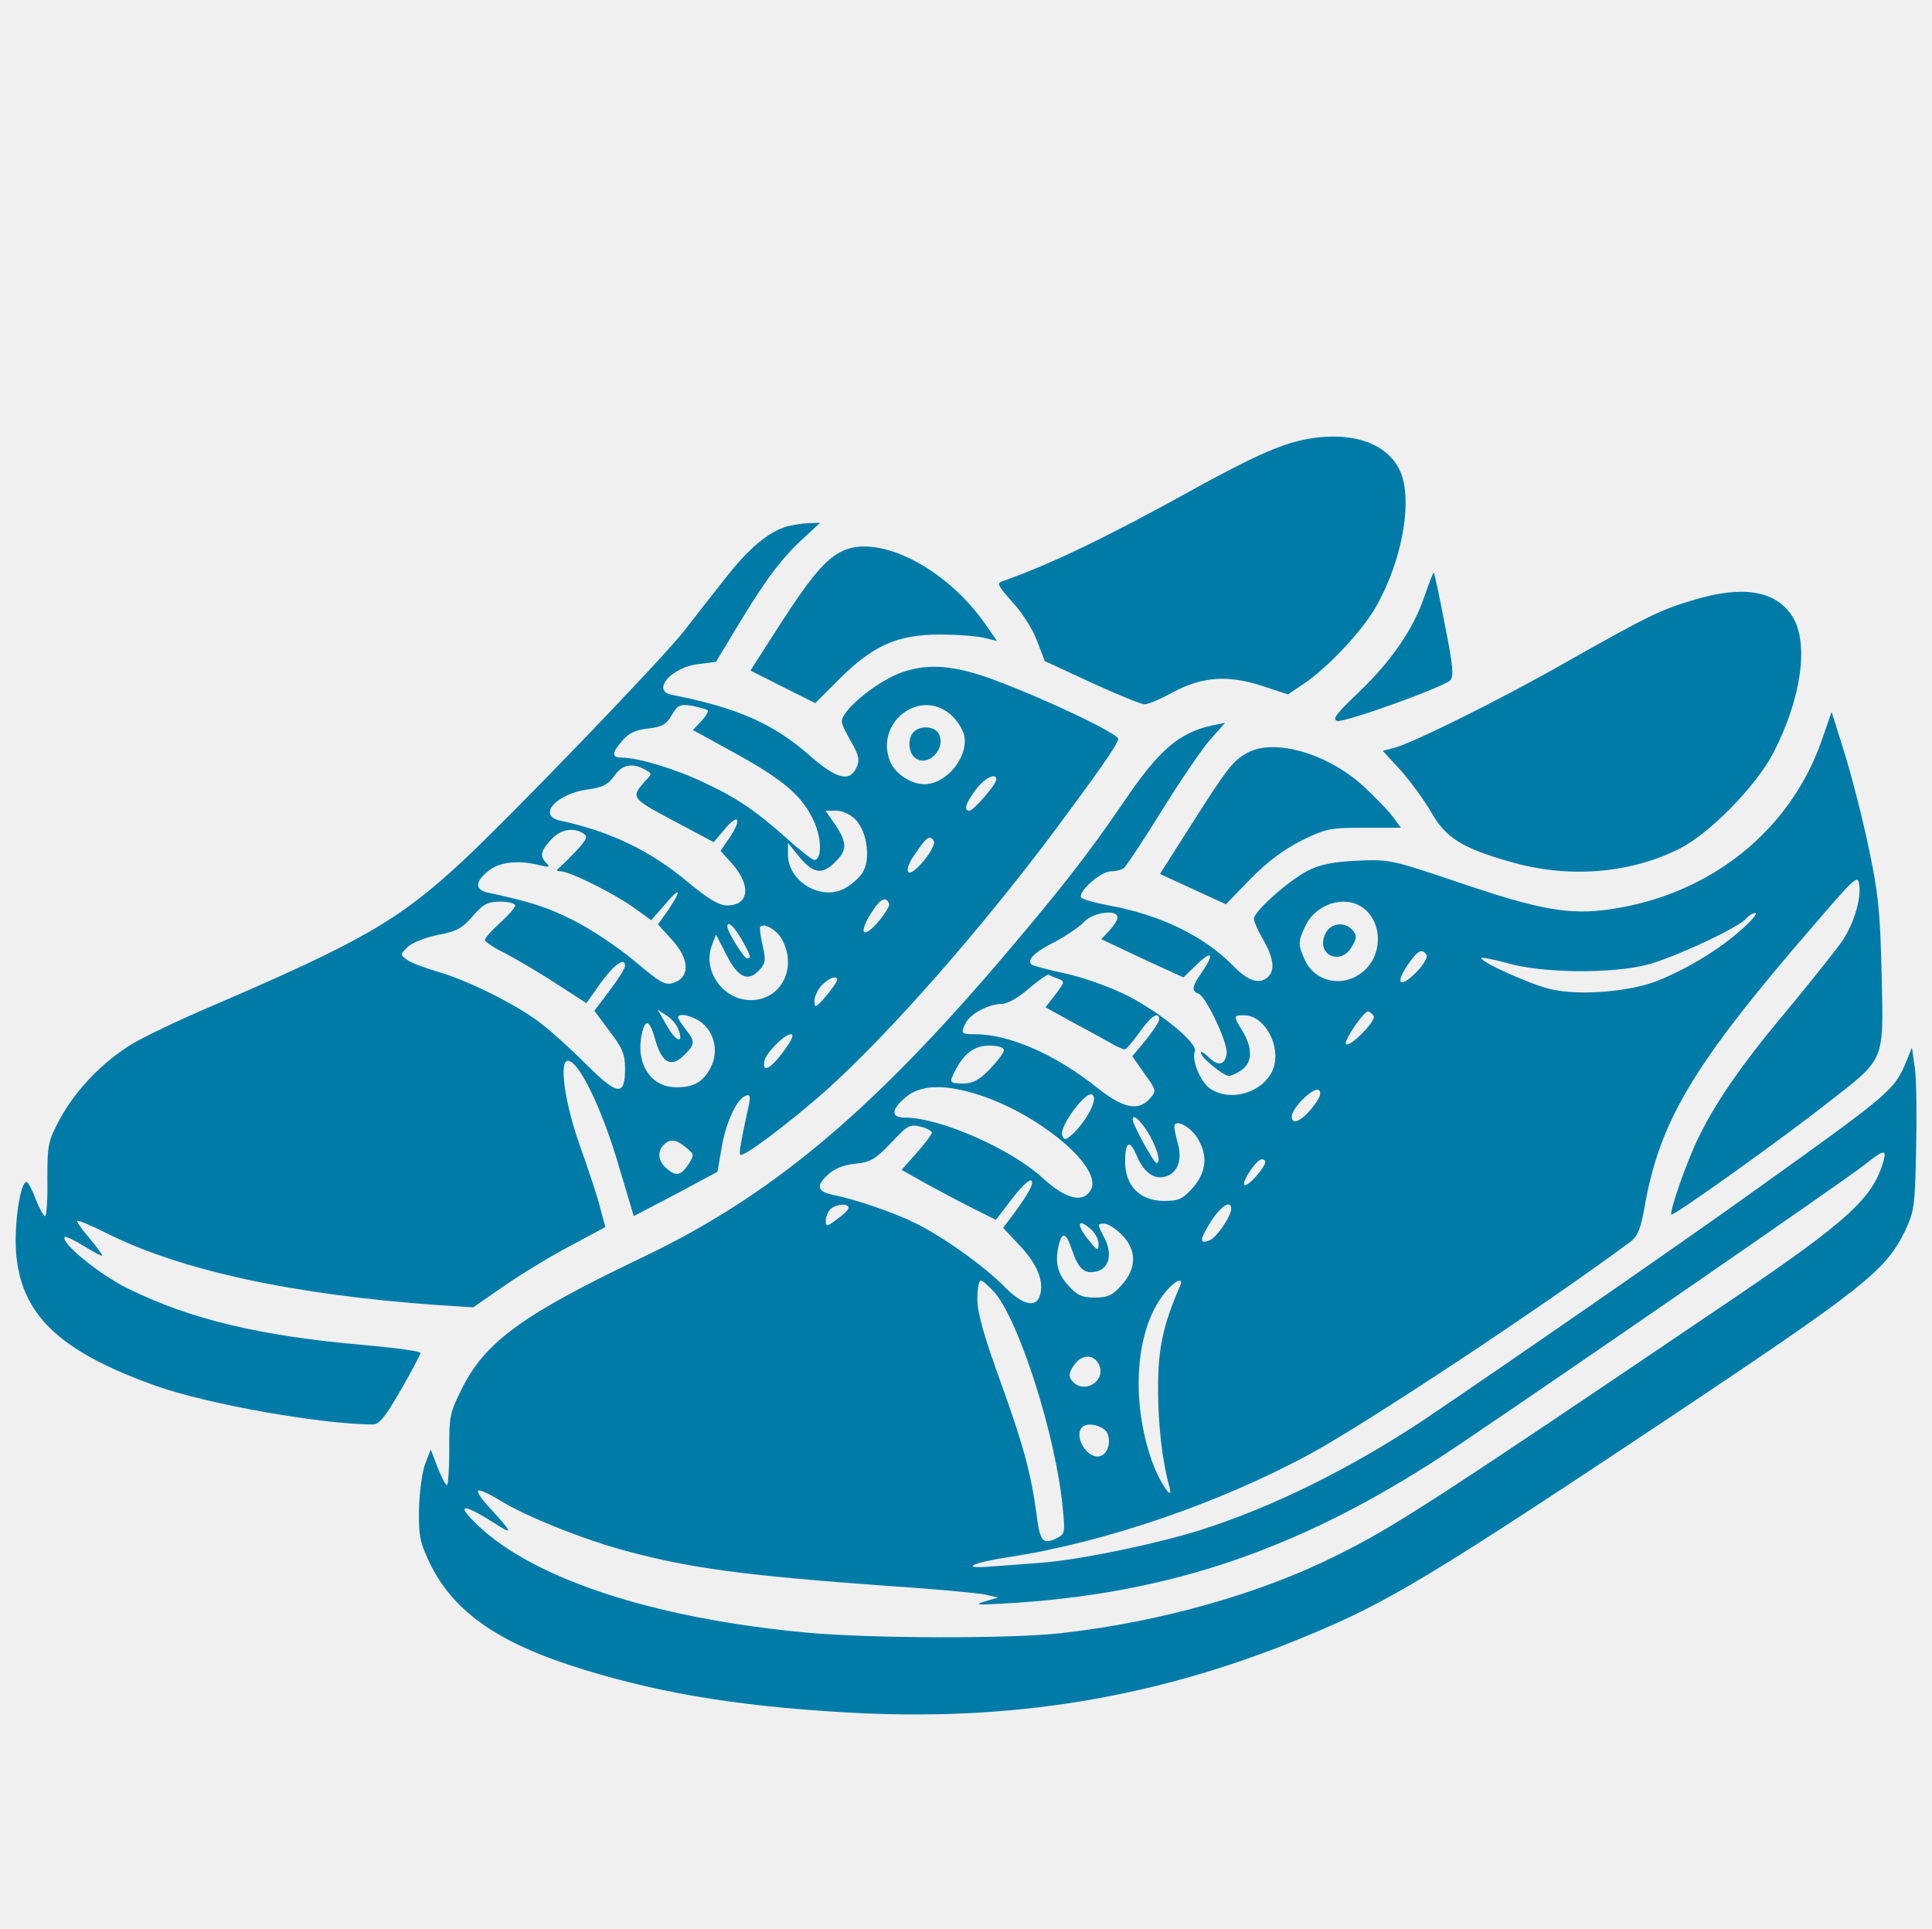
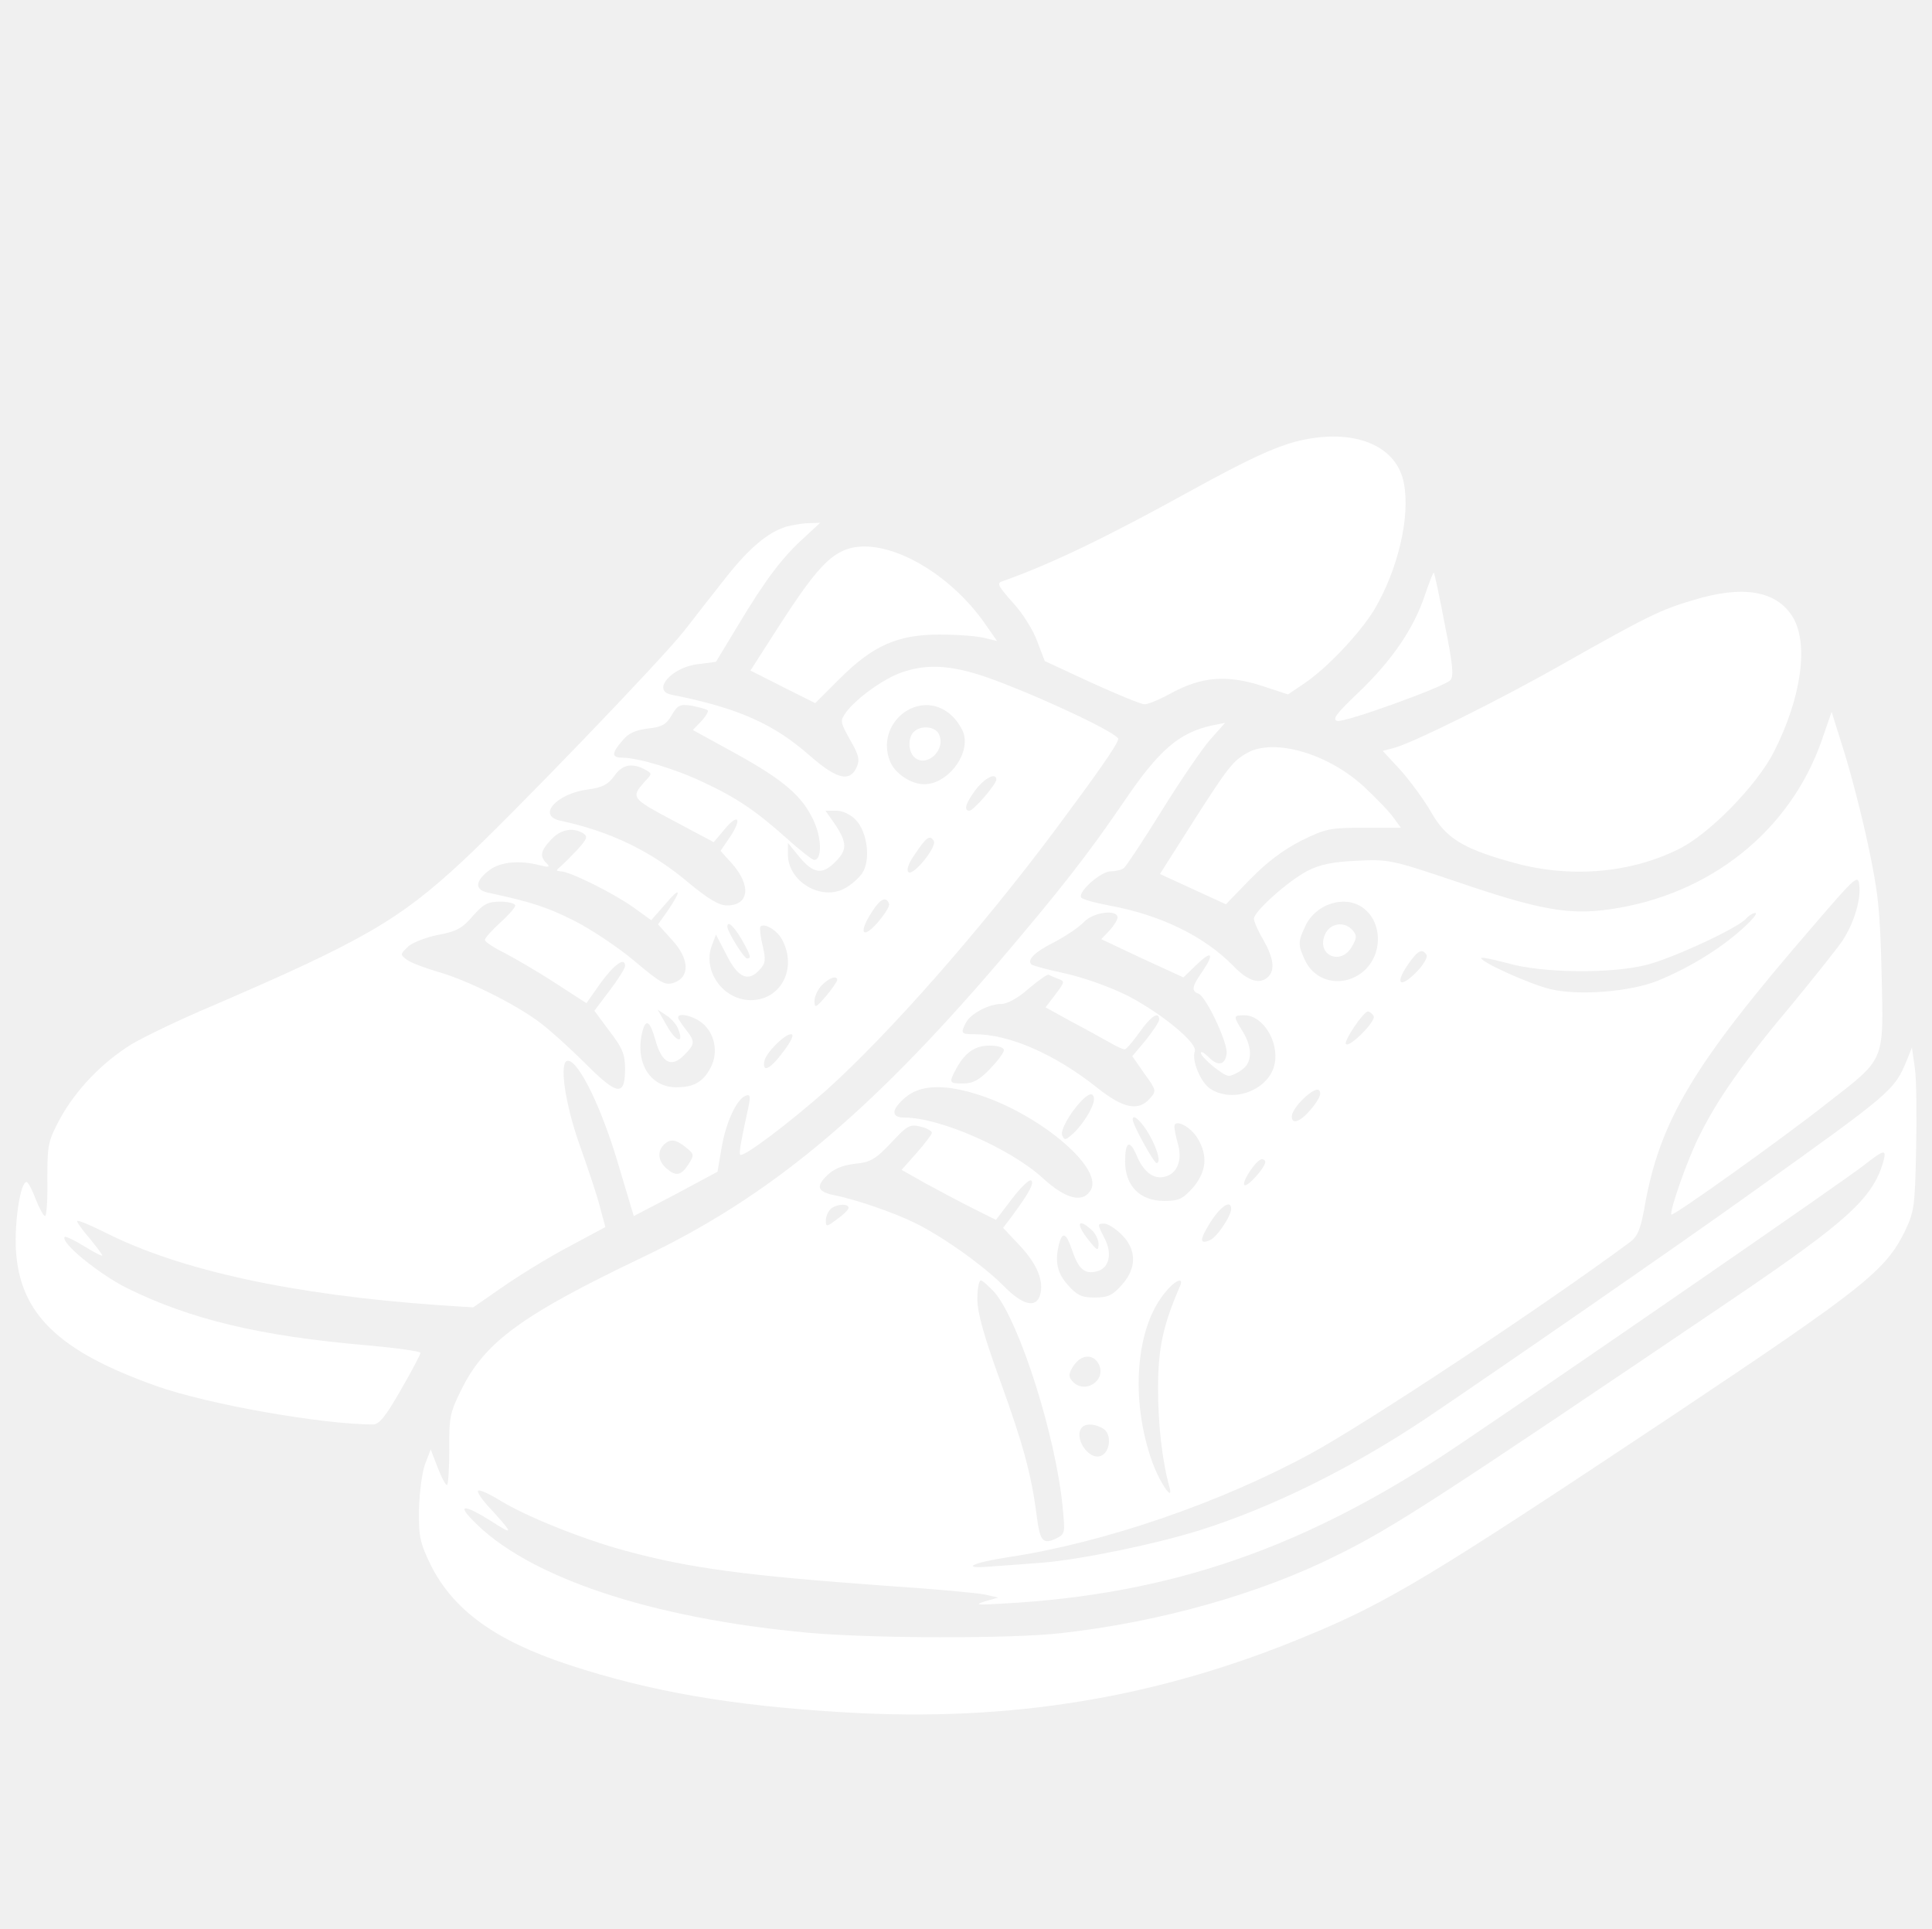
<svg xmlns="http://www.w3.org/2000/svg" version="1.0" width="510pt" height="509pt" viewBox="0 0 510 509" preserveAspectRatio="xMidYMid meet">
-   <g transform="translate(0,509) scale(0.1,-0.1)" fill="#007BA7" stroke="none">
+   <g transform="translate(0,509) scale(0.1,-0.1)" fill="#fff" stroke="none">
    <path d="M3445 3930 c-66 -13 -141 -47 -299 -134 -226 -125 -372 -195 -499 -240 -17 -5 -13 -12 27 -57 25 -27 54 -73 64 -102 l20 -52 123 -57 c68 -31 131 -57 140 -57 8 -1 41 13 72 30 79 43 146 48 237 19 l70 -23 43 29 c62 42 147 133 185 195 62 105 95 244 78 333 -18 97 -123 143 -261 116z" />
    <path d="M2076 3700 c-49 -15 -99 -57 -161 -136 -33 -42 -82 -104 -108 -138 -60 -77 -459 -491 -587 -610 -167 -155 -264 -211 -664 -383 -83 -35 -176 -80 -208 -99 -78 -48 -147 -120 -189 -196 -32 -60 -34 -68 -34 -160 1 -54 -2 -98 -6 -98 -4 0 -15 20 -25 45 -9 25 -20 45 -24 45 -16 0 -32 -104 -28 -179 10 -169 112 -268 372 -360 136 -48 436 -101 571 -101 16 0 33 21 73 91 29 50 52 94 52 98 0 4 -64 13 -142 20 -281 24 -465 68 -633 151 -74 37 -177 121 -164 135 3 2 26 -9 52 -25 26 -16 47 -27 47 -24 0 3 -16 24 -35 47 -19 22 -33 42 -31 44 2 3 37 -12 77 -32 195 -98 492 -163 876 -190 l92 -6 78 54 c43 30 121 78 174 106 l97 52 -14 52 c-7 29 -32 103 -54 165 -39 110 -55 222 -31 222 29 0 91 -127 136 -283 l38 -127 111 58 110 59 11 64 c11 66 40 129 64 137 11 4 12 -2 8 -24 -20 -91 -27 -128 -23 -132 8 -8 127 82 227 170 166 149 407 423 605 688 113 152 162 222 166 239 3 13 -185 103 -327 156 -105 39 -174 45 -245 20 -48 -17 -116 -66 -145 -103 -18 -25 -18 -26 9 -75 24 -41 26 -53 17 -73 -18 -39 -52 -31 -123 31 -96 85 -192 127 -365 161 -55 11 1 74 71 81 l46 6 61 101 c71 118 116 177 173 228 l41 38 -30 -1 c-16 0 -43 -5 -59 -9z m-208 -485 c3 -3 -5 -16 -17 -29 l-22 -23 113 -62 c130 -72 178 -114 208 -182 20 -47 19 -99 -1 -99 -4 0 -37 25 -71 56 -83 74 -133 108 -221 149 -73 35 -173 65 -214 65 -29 0 -29 12 0 45 16 20 35 28 68 32 37 4 48 11 62 35 16 27 21 30 54 25 19 -4 38 -9 41 -12z m640 -10 c17 -14 33 -39 37 -55 13 -57 -46 -130 -105 -130 -35 0 -76 27 -90 59 -42 102 76 195 158 126z m-806 -146 c20 -11 20 -11 0 -32 -37 -42 -36 -44 75 -103 l107 -57 28 33 c36 44 48 31 16 -18 l-26 -38 29 -32 c53 -59 47 -112 -12 -112 -21 0 -49 17 -99 58 -100 85 -207 137 -342 166 -61 14 -8 71 73 82 39 5 54 13 70 35 21 31 47 36 81 18z m928 -27 c0 -12 -60 -82 -71 -82 -16 0 -10 20 17 56 24 31 54 46 54 26z m-371 -106 c31 -33 40 -106 17 -141 -9 -13 -30 -32 -48 -41 -62 -32 -148 20 -148 90 l0 31 31 -38 c36 -43 60 -47 94 -12 32 31 31 51 0 98 l-26 37 29 0 c17 0 37 -10 51 -24z m-719 -36 c12 -8 10 -14 -15 -42 -17 -18 -37 -38 -45 -45 -13 -11 -13 -12 0 -13 24 0 140 -58 192 -95 l47 -34 36 41 c41 49 46 41 9 -14 l-27 -38 37 -41 c46 -50 48 -98 5 -113 -23 -8 -35 -1 -105 58 -43 36 -115 84 -159 106 -70 35 -111 49 -228 74 -35 8 -33 31 6 60 29 21 78 26 132 12 24 -6 28 -5 18 5 -19 19 -16 33 12 63 25 27 58 33 85 16z m925 -20 c9 -15 -55 -94 -67 -82 -6 6 1 25 19 50 29 43 38 49 48 32z m-118 -166 c2 -6 -12 -28 -31 -50 -41 -46 -50 -25 -13 31 21 33 37 40 44 19z m-987 -4 c0 -6 -18 -26 -40 -46 -22 -20 -40 -40 -40 -45 0 -5 24 -21 53 -35 28 -15 89 -50 133 -79 l82 -53 38 54 c36 49 64 69 64 44 0 -6 -18 -35 -41 -65 l-40 -53 40 -54 c34 -44 41 -61 41 -99 0 -74 -20 -71 -103 12 -40 40 -94 89 -122 110 -65 49 -194 113 -270 134 -33 10 -69 23 -80 31 -19 14 -19 15 1 34 10 11 46 25 79 32 50 9 66 18 93 50 28 32 40 38 73 38 21 0 39 -5 39 -10z m598 -90 c24 -43 26 -50 14 -50 -8 0 -52 71 -52 84 0 17 17 2 38 -34z m107 -1 c40 -76 -4 -159 -83 -159 -73 0 -128 77 -103 144 l11 29 28 -54 c30 -60 57 -72 87 -39 16 17 17 26 8 65 -6 24 -8 46 -6 49 11 11 45 -10 58 -35z m145 -106 c-1 -5 -14 -24 -30 -43 -27 -31 -30 -32 -30 -12 0 12 9 31 20 42 20 20 40 26 40 13z m-419 -131 c15 -39 -7 -32 -31 11 l-24 42 24 -16 c13 -8 27 -25 31 -37z m62 18 c34 -27 44 -78 23 -118 -20 -38 -44 -52 -91 -52 -70 0 -110 67 -89 148 9 34 20 27 34 -23 17 -61 42 -74 75 -41 30 30 31 36 5 69 -11 14 -20 28 -20 31 0 14 39 5 63 -14z m214 -77 c-34 -46 -56 -56 -49 -23 5 22 53 70 70 70 9 0 2 -17 -21 -47z m-256 -252 c22 -18 22 -19 6 -45 -20 -30 -33 -32 -59 -9 -21 19 -23 44 -6 61 17 17 32 15 59 -7z" />
    <path d="M2412 3158 c-16 -16 -15 -53 3 -68 33 -27 84 23 63 63 -10 20 -48 23 -66 5z" />
    <path d="M2225 3636 c-44 -20 -84 -67 -169 -199 l-75 -117 85 -43 86 -43 63 63 c89 89 154 118 265 118 47 0 100 -4 119 -9 l33 -8 -30 43 c-102 148 -280 240 -377 195z" />
    <path d="M3761 3518 c-29 -87 -87 -172 -175 -256 -59 -56 -70 -71 -56 -75 19 -5 277 88 298 107 10 10 8 38 -14 147 -14 74 -27 135 -29 137 -2 2 -12 -25 -24 -60z" />
    <path d="M4470 3506 c-86 -25 -124 -44 -345 -169 -169 -96 -401 -211 -448 -222 l-27 -7 49 -53 c26 -30 62 -79 79 -109 38 -67 82 -95 206 -130 152 -45 314 -33 446 32 81 39 208 169 253 258 73 144 92 286 49 356 -43 69 -131 84 -262 44z" />
    <path d="M4808 3133 c-84 -237 -294 -405 -557 -443 -109 -16 -187 -2 -404 72 -175 59 -181 60 -265 56 -65 -3 -98 -10 -131 -27 -50 -26 -141 -107 -141 -126 0 -7 11 -33 25 -56 27 -48 31 -79 13 -97 -22 -22 -54 -12 -93 29 -77 78 -191 134 -328 159 -37 7 -70 16 -73 21 -9 15 52 69 78 69 13 0 28 4 34 8 6 4 51 72 100 151 49 79 107 164 128 188 l40 45 -35 -7 c-86 -19 -139 -64 -230 -198 -98 -144 -172 -238 -333 -427 -346 -404 -606 -619 -936 -777 -321 -153 -420 -225 -482 -351 -30 -60 -33 -73 -32 -159 0 -51 -3 -93 -6 -93 -4 0 -15 21 -25 47 l-18 47 -15 -39 c-8 -22 -15 -76 -16 -120 -1 -72 3 -88 31 -146 59 -118 169 -199 363 -263 215 -71 434 -109 731 -126 437 -26 826 38 1219 202 214 88 332 160 960 578 511 341 566 385 618 489 25 53 27 65 30 215 2 88 1 185 -3 215 l-8 56 -14 -35 c-33 -79 -38 -83 -413 -351 -178 -128 -670 -468 -860 -596 -194 -129 -402 -232 -592 -292 -118 -37 -316 -78 -418 -86 -41 -3 -102 -8 -135 -10 -83 -7 -50 10 49 25 250 38 555 142 796 273 147 80 610 386 841 557 21 15 29 33 39 87 40 234 128 381 449 752 109 127 116 133 119 105 5 -38 -14 -100 -43 -145 -13 -20 -73 -95 -132 -167 -129 -153 -199 -253 -246 -348 -32 -62 -81 -203 -75 -210 5 -5 295 202 410 293 157 122 150 107 145 343 -4 168 -9 215 -36 341 -17 80 -46 191 -64 248 l-32 102 -27 -78z m-1212 -438 c54 -37 55 -125 3 -169 -52 -44 -126 -30 -154 29 -19 41 -19 49 1 91 27 58 103 82 150 49z m-646 -27 c0 -6 -10 -22 -21 -34 l-22 -23 108 -51 109 -50 33 32 c41 40 50 33 18 -15 -29 -41 -31 -53 -11 -60 20 -8 78 -131 74 -158 -4 -31 -23 -34 -47 -10 -12 12 -21 17 -21 12 0 -12 59 -61 74 -61 6 0 22 7 34 16 28 19 29 58 2 102 -25 41 -25 42 5 42 48 0 91 -68 80 -127 -13 -69 -109 -107 -170 -67 -26 17 -50 76 -41 99 8 21 -86 99 -176 146 -46 23 -112 47 -164 59 -47 10 -88 21 -91 24 -13 12 8 33 60 59 30 16 65 39 78 53 24 26 89 35 89 12z m1648 -31 c-58 -52 -138 -101 -220 -135 -74 -30 -210 -41 -285 -23 -52 12 -183 71 -183 82 0 3 30 -3 68 -13 90 -27 279 -29 372 -4 71 19 241 98 260 122 7 8 18 14 24 14 6 -1 -10 -20 -36 -43z m-832 -68 c3 -6 -9 -27 -28 -46 -43 -43 -56 -30 -22 20 26 38 38 45 50 26z m-972 -63 c17 -6 17 -8 -8 -41 l-26 -34 67 -37 c38 -20 83 -45 101 -55 18 -11 37 -19 41 -19 4 0 21 20 39 45 30 43 52 57 52 34 0 -6 -16 -30 -35 -54 l-36 -43 32 -46 c32 -44 32 -46 14 -66 -30 -34 -70 -26 -139 29 -112 89 -232 141 -323 141 -36 0 -38 2 -23 31 13 24 61 49 94 49 15 0 44 16 71 40 26 22 50 39 53 37 4 -2 15 -7 26 -11z m832 -98 c8 -12 -63 -84 -73 -74 -7 7 46 86 58 86 4 0 11 -5 15 -12z m-976 -90 c0 -7 -17 -29 -37 -50 -28 -29 -45 -38 -70 -38 -37 0 -38 2 -22 33 24 47 51 67 91 67 23 0 38 -5 38 -12z m-79 -114 c164 -48 341 -194 309 -254 -20 -37 -66 -26 -127 30 -85 78 -272 160 -365 160 -37 0 -36 21 3 54 37 31 96 35 180 10z m893 -38 c-29 -36 -54 -47 -54 -23 0 23 60 81 72 69 7 -7 2 -21 -18 -46z m-588 -11 c-10 -19 -29 -44 -42 -56 -21 -19 -24 -20 -30 -6 -9 23 65 122 80 107 7 -7 5 -20 -8 -45z m151 -49 c25 -39 40 -86 26 -86 -7 0 -63 101 -63 115 0 15 18 0 37 -29z m134 -20 c28 -46 24 -89 -12 -131 -27 -30 -37 -35 -76 -35 -64 0 -103 40 -103 104 0 53 12 59 30 17 18 -44 45 -65 75 -57 33 8 47 44 34 88 -5 18 -9 38 -9 44 0 22 42 1 61 -30z m-723 28 c12 -4 22 -10 22 -14 0 -4 -18 -28 -40 -53 l-40 -45 62 -35 c35 -19 91 -49 125 -66 l62 -31 42 55 c23 30 45 52 51 49 9 -6 -5 -32 -49 -92 l-25 -33 45 -48 c45 -48 64 -94 52 -131 -11 -34 -47 -24 -95 25 -51 52 -161 131 -235 167 -52 26 -156 62 -212 73 -45 9 -50 23 -20 52 17 17 40 27 73 31 42 4 55 12 95 54 47 50 50 52 87 42z m2533 -92 c-28 -95 -95 -156 -393 -358 -785 -531 -898 -605 -1048 -679 -203 -102 -469 -177 -730 -206 -134 -15 -496 -14 -665 1 -418 38 -746 148 -889 299 -40 41 -18 39 52 -5 60 -39 59 -34 -12 43 -16 18 -27 35 -24 38 3 4 29 -8 57 -25 69 -43 222 -104 334 -134 171 -46 315 -65 687 -92 124 -8 241 -19 260 -23 l35 -8 -35 -10 c-29 -9 -21 -10 45 -6 448 24 804 148 1206 419 282 190 1020 699 1069 738 55 43 61 44 51 8z m-1631 1 c0 -15 -48 -68 -55 -61 -8 8 32 68 46 68 5 0 9 -3 9 -7z m-1100 -121 c0 -5 -13 -18 -30 -30 -28 -21 -30 -21 -30 -4 0 10 5 23 12 30 14 14 48 16 48 4z m1010 -3 c0 -19 -39 -77 -57 -83 -27 -11 -27 1 3 49 27 42 54 59 54 34z m-368 -56 c10 -9 18 -26 18 -37 -1 -19 -3 -18 -25 9 -36 44 -31 63 7 28z m79 -12 c40 -40 40 -89 0 -133 -24 -27 -36 -33 -71 -33 -35 0 -47 6 -71 33 -29 32 -35 63 -23 110 9 32 19 27 34 -18 17 -50 33 -64 65 -56 33 8 42 46 21 87 -20 39 -20 39 0 39 8 0 29 -13 45 -29z m-335 -153 c66 -79 161 -379 179 -565 7 -72 7 -72 -19 -85 -34 -15 -41 -6 -50 66 -14 106 -36 186 -95 349 -44 121 -61 182 -61 218 0 27 4 49 9 49 5 0 21 -15 37 -32z m488 15 c-44 -102 -57 -162 -57 -268 0 -96 11 -192 30 -260 12 -43 -25 10 -45 65 -59 164 -45 356 35 450 27 33 50 40 37 13z m-214 -203 c23 -44 -38 -83 -70 -45 -10 12 -9 20 4 40 20 30 51 32 66 5z m15 -173 c20 -16 15 -61 -9 -70 -33 -13 -74 51 -49 76 11 11 38 8 58 -6z" />
    <path d="M3498 2624 c-25 -55 42 -85 71 -32 13 22 13 29 2 42 -21 25 -60 20 -73 -10z" />
    <path d="M3293 3103 c-39 -22 -51 -37 -151 -194 l-80 -126 87 -40 87 -40 65 67 c44 45 87 77 134 101 65 32 76 34 166 34 l97 0 -19 26 c-10 15 -45 51 -78 82 -95 88 -237 129 -308 90z" />
  </g>
</svg>
